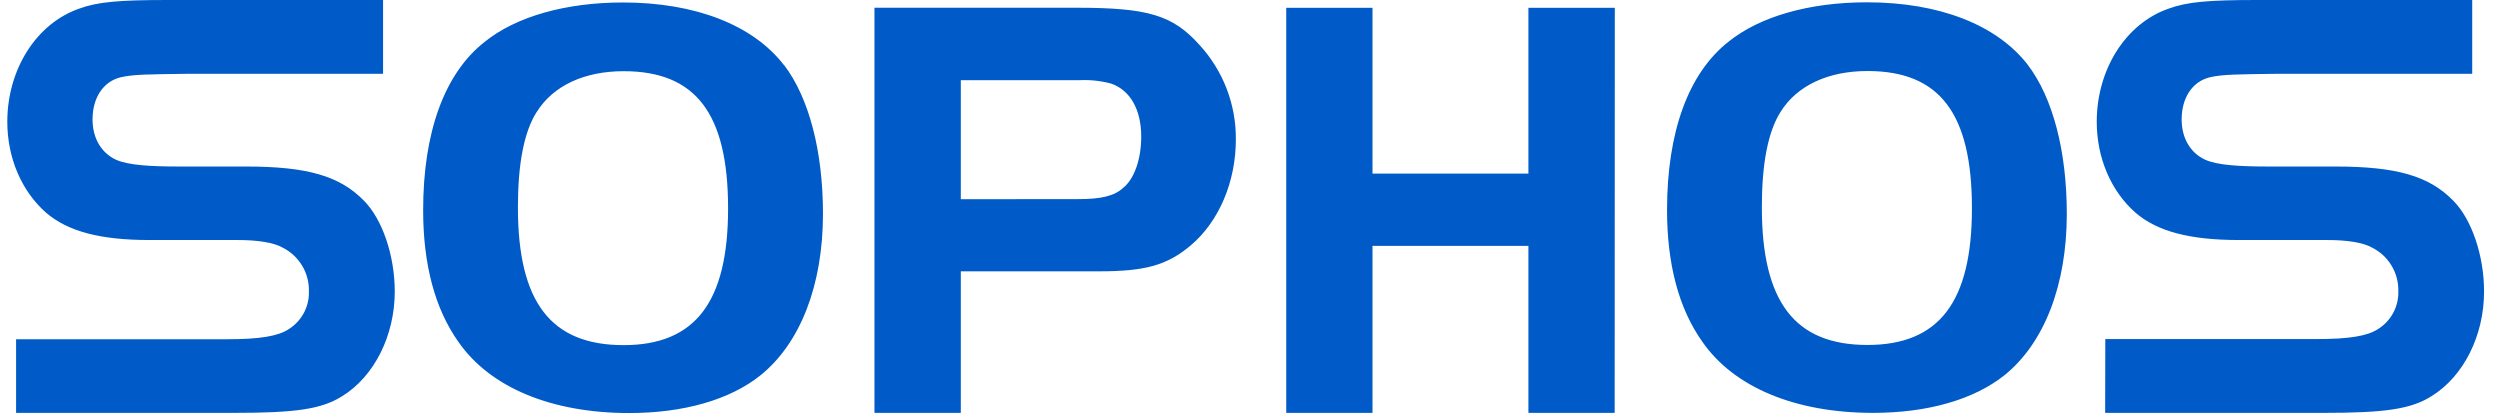
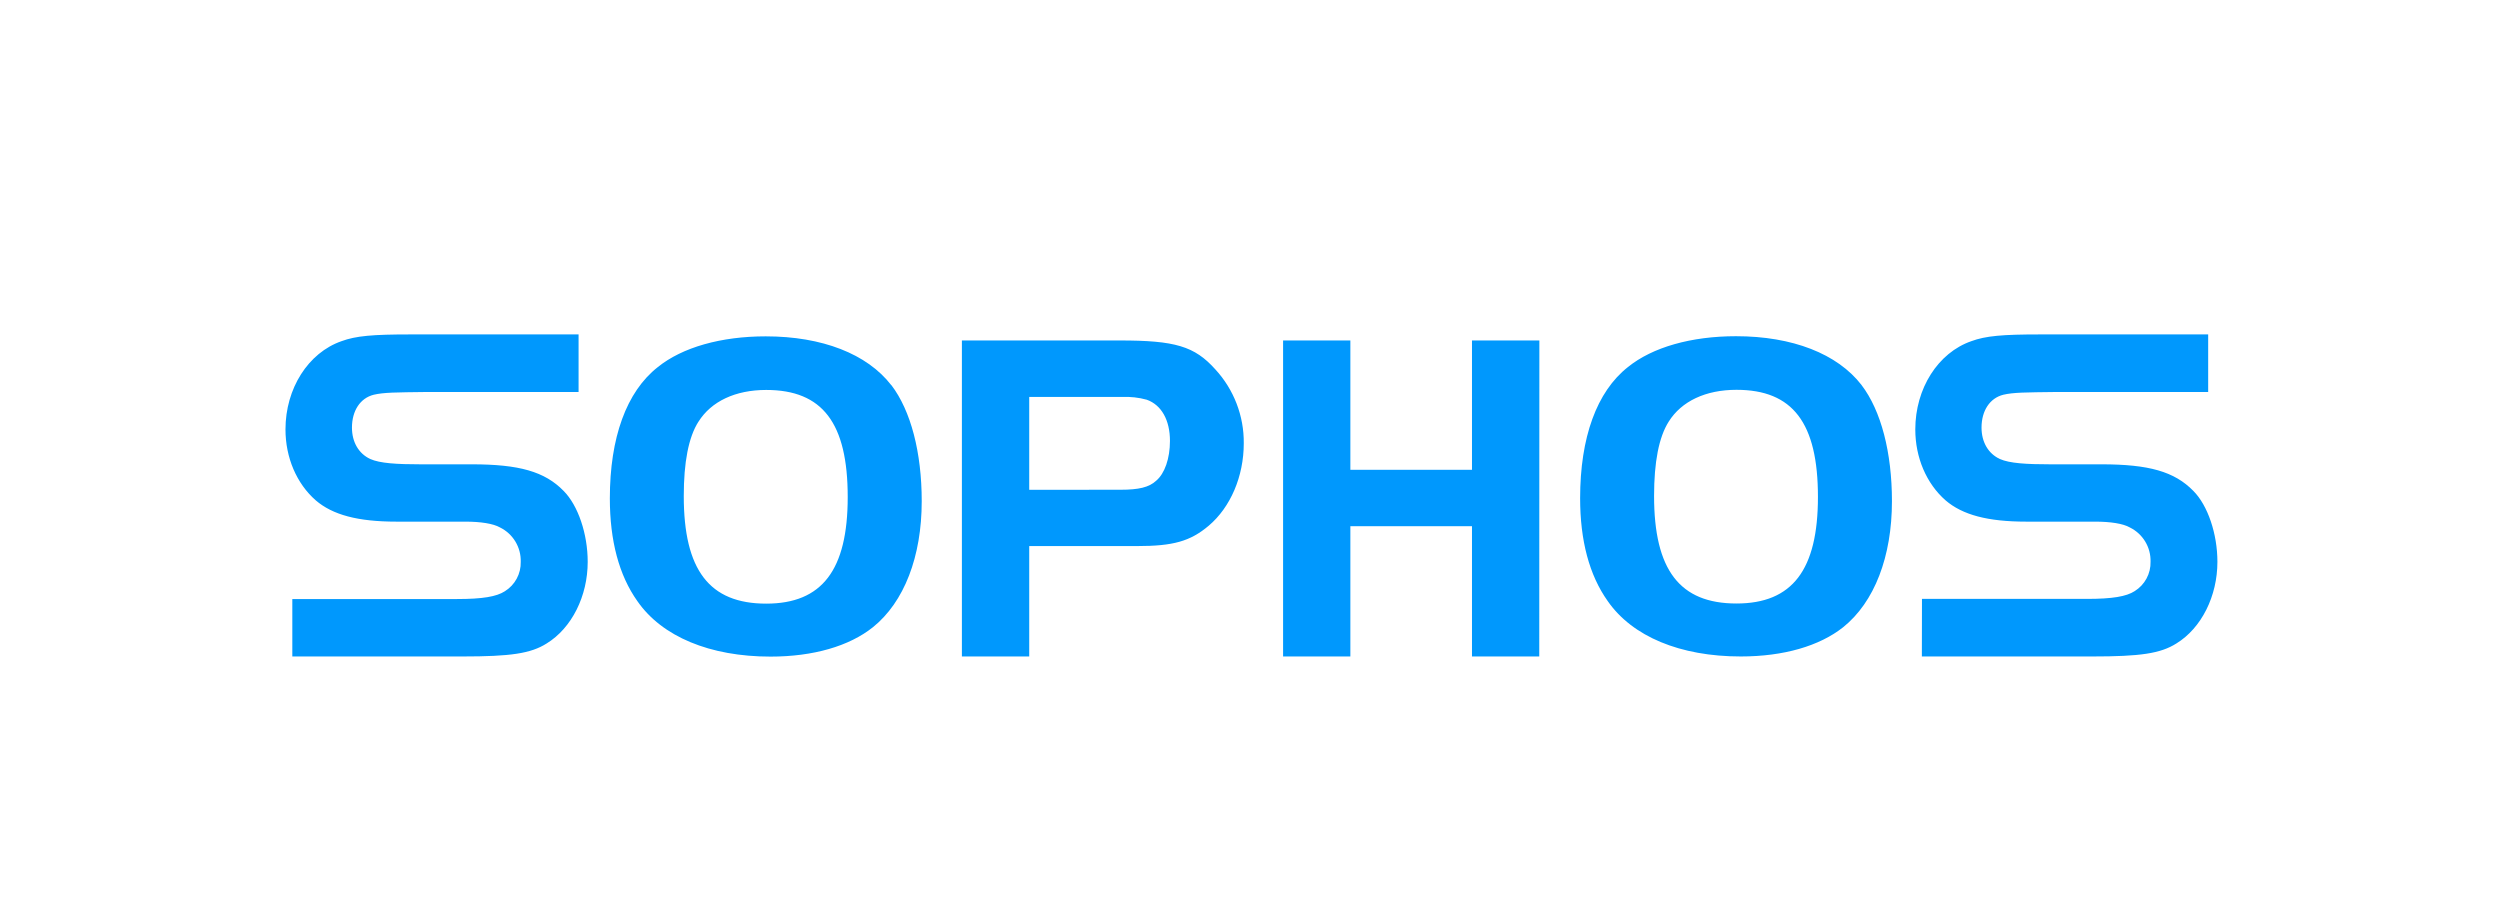
- <svg xmlns="http://www.w3.org/2000/svg" width="115" height="19" viewBox="0 0 115 19" fill="none">
-   <path d="M36.068 2.992C37.216 4.499 37.857 6.958 37.857 9.837C37.857 13.104 36.821 15.789 34.977 17.268C33.58 18.385 31.457 19 28.943 19C25.366 19 22.545 17.824 21.091 15.732C20 14.195 19.465 12.155 19.465 9.668C19.465 6.091 20.441 3.382 22.289 1.93C23.74 0.758 26.029 0.114 28.658 0.114C31.984 0.114 34.639 1.15 36.062 2.994M24.691 5.145C24.102 6.067 23.824 7.545 23.824 9.535C23.824 13.893 25.331 15.876 28.686 15.876C31.982 15.876 33.492 13.891 33.492 9.59C33.492 5.229 32.011 3.275 28.686 3.275C26.87 3.275 25.444 3.946 24.691 5.148M44.197 18.992H40.226V0.356H49.53C52.797 0.356 53.945 0.691 55.172 2.062C56.265 3.248 56.864 4.807 56.849 6.42C56.849 8.371 56.068 10.19 54.782 11.281C53.693 12.202 52.684 12.481 50.564 12.481H44.197V18.992ZM49.589 9.159C50.65 9.159 51.263 9.02 51.683 8.628C52.185 8.208 52.496 7.315 52.496 6.281C52.496 5.052 51.995 4.159 51.128 3.85C50.655 3.72 50.165 3.665 49.675 3.688H44.197V9.164L49.589 9.159ZM74.281 0.358H70.307V7.985H63.135V0.358H59.167V18.992H63.135V11.309H70.307V18.992H74.275L74.281 0.358ZM93.284 2.992C94.432 4.499 95.073 6.958 95.073 9.837C95.073 13.104 94.04 15.789 92.195 17.268C90.795 18.377 88.681 18.992 86.159 18.992C82.582 18.992 79.762 17.816 78.31 15.724C77.219 14.187 76.684 12.146 76.684 9.66C76.684 6.083 77.66 3.374 79.507 1.922C80.959 0.75 83.247 0.106 85.879 0.106C89.203 0.106 91.857 1.141 93.281 2.985M81.912 5.137C81.325 6.059 81.045 7.537 81.045 9.527C81.045 13.885 82.553 15.868 85.904 15.868C89.201 15.868 90.709 13.883 90.709 9.582C90.709 5.221 89.229 3.267 85.904 3.267C84.089 3.267 82.663 3.938 81.91 5.14M0.74 18.992H10.785C13.605 18.992 14.8 18.82 15.74 18.224C17.219 17.314 18.159 15.432 18.159 13.411C18.159 11.761 17.59 10.081 16.736 9.226C15.626 8.088 14.117 7.66 11.325 7.66H8.28C6.914 7.66 5.906 7.602 5.338 7.348C4.655 7.033 4.257 6.35 4.257 5.496C4.257 4.499 4.745 3.758 5.538 3.558C6.136 3.418 6.829 3.418 8.627 3.395H17.621V0H7.706C5.484 0 4.488 0.085 3.64 0.398C1.676 1.081 0.336 3.189 0.336 5.602C0.336 7.255 0.987 8.793 2.125 9.789C3.122 10.642 4.603 11.041 6.88 11.041H10.933C11.845 11.041 12.584 11.155 12.985 11.382C13.363 11.567 13.678 11.857 13.896 12.217C14.113 12.577 14.222 12.991 14.21 13.411C14.219 13.758 14.137 14.101 13.972 14.405C13.807 14.71 13.565 14.966 13.27 15.148C12.782 15.463 11.959 15.605 10.452 15.605H0.74V18.992ZM96.837 18.992H106.893C109.712 18.992 110.907 18.82 111.849 18.224C113.328 17.314 114.267 15.432 114.267 13.411C114.267 11.761 113.699 10.081 112.845 9.226C111.732 8.088 110.224 7.66 107.431 7.66H104.385C103.016 7.66 102.008 7.602 101.44 7.348C100.754 7.033 100.356 6.35 100.356 5.496C100.356 4.499 100.844 3.758 101.639 3.558C102.236 3.418 102.932 3.418 104.728 3.395H113.722V0H103.819C101.597 0 100.601 0.085 99.754 0.398C97.788 1.081 96.45 3.189 96.45 5.602C96.45 7.255 97.101 8.793 98.239 9.789C99.236 10.642 100.717 11.041 102.995 11.041H107.049C107.961 11.041 108.702 11.155 109.099 11.382C109.475 11.566 109.791 11.855 110.008 12.213C110.225 12.571 110.335 12.984 110.323 13.403C110.332 13.749 110.25 14.092 110.086 14.397C109.921 14.701 109.68 14.958 109.385 15.14C108.897 15.455 108.076 15.597 106.564 15.597H96.844L96.837 18.992Z" fill="#005BC8" />
+ <svg xmlns="http://www.w3.org/2000/svg" width="613" height="226" viewBox="0 0 613 226" fill="none">
+   <path d="M218.569 94.44C223.342 100.707 226.006 110.929 226.006 122.903C226.006 136.485 221.699 147.647 214.032 153.8C208.225 158.444 199.395 161 188.943 161C174.069 161 162.339 156.112 156.295 147.411C151.758 141.022 149.534 132.537 149.534 122.2C149.534 107.326 153.591 96.062 161.278 90.025C167.308 85.15 176.827 82.473 187.76 82.473C201.586 82.473 212.626 86.78 218.542 94.447M171.263 103.391C168.816 107.225 167.66 113.37 167.66 121.645C167.66 139.764 173.927 148.012 187.875 148.012C201.579 148.012 207.86 139.758 207.86 121.875C207.86 103.743 201.7 95.616 187.875 95.616C180.323 95.616 174.394 98.409 171.263 103.405M252.366 160.966H235.856V83.481H274.541C288.124 83.481 292.897 84.873 298.001 90.573C302.545 95.506 305.037 101.985 304.972 108.692C304.972 116.805 301.727 124.37 296.379 128.906C291.849 132.733 287.657 133.896 278.841 133.896H252.366V160.966ZM274.785 120.084C279.2 120.084 281.748 119.502 283.493 117.873C285.582 116.129 286.873 112.417 286.873 108.117C286.873 103.006 284.791 99.294 281.187 98.01C279.221 97.468 277.181 97.24 275.143 97.334H252.366V120.104L274.785 120.084ZM377.454 83.487H360.931V115.202H331.109V83.487H314.613V160.966H331.109V129.021H360.931V160.966H377.427L377.454 83.487ZM456.468 94.44C461.241 100.707 463.905 110.929 463.905 122.903C463.905 136.485 459.612 147.647 451.938 153.8C446.117 158.411 437.328 160.966 426.842 160.966C411.968 160.966 400.245 156.078 394.208 147.377C389.671 140.988 387.447 132.503 387.447 122.166C387.447 107.292 391.503 96.029 399.184 89.991C405.221 85.117 414.733 82.439 425.679 82.439C439.498 82.439 450.532 86.746 456.454 94.413M409.183 103.357C406.742 107.191 405.579 113.336 405.579 121.612C405.579 139.731 411.847 147.979 425.781 147.979C439.491 147.979 445.759 139.724 445.759 121.841C445.759 103.709 439.606 95.582 425.781 95.582C418.235 95.582 412.306 98.375 409.176 103.371M71.677 160.966H113.445C125.168 160.966 130.137 160.25 134.045 157.775C140.197 153.989 144.105 146.167 144.105 137.763C144.105 130.901 141.739 123.917 138.189 120.361C133.572 115.628 127.298 113.85 115.69 113.85H103.027C97.347 113.85 93.156 113.607 90.796 112.552C87.957 111.24 86.3 108.401 86.3 104.852C86.3 100.707 88.329 97.624 91.628 96.793C94.116 96.211 96.996 96.211 104.473 96.117H141.867V82H100.64C91.405 82 87.26 82.352 83.738 83.656C75.571 86.496 70 95.258 70 105.291C70 112.167 72.704 118.562 77.437 122.7C81.581 126.249 87.74 127.906 97.206 127.906H114.06C117.853 127.906 120.922 128.379 122.592 129.326C124.161 130.095 125.475 131.3 126.378 132.796C127.28 134.292 127.733 136.017 127.683 137.763C127.721 139.203 127.38 140.628 126.694 141.896C126.008 143.163 125.002 144.228 123.775 144.984C121.747 146.295 118.326 146.883 112.059 146.883H71.677V160.966ZM471.24 160.966H513.049C524.772 160.966 529.741 160.25 533.656 157.775C539.808 153.989 543.709 146.167 543.709 137.763C543.709 130.901 541.35 123.917 537.8 120.361C533.169 115.628 526.902 113.85 515.287 113.85H502.624C496.931 113.85 492.74 113.607 490.38 112.552C487.527 111.24 485.871 108.401 485.871 104.852C485.871 100.707 487.899 97.624 491.205 96.793C493.686 96.211 496.58 96.211 504.05 96.117H541.444V82H500.271C491.029 82 486.891 82.352 483.369 83.656C475.195 86.496 469.631 95.258 469.631 105.291C469.631 112.167 472.335 118.562 477.068 122.7C481.212 126.249 487.372 127.906 496.843 127.906H513.698C517.491 127.906 520.574 128.379 522.223 129.326C523.788 130.091 525.1 131.29 526.003 132.78C526.905 134.27 527.361 135.988 527.314 137.729C527.352 139.169 527.011 140.593 526.327 141.86C525.642 143.127 524.638 144.192 523.413 144.95C521.385 146.261 517.971 146.85 511.683 146.85H471.267L471.24 160.966Z" fill="#0098FD" />
</svg>
